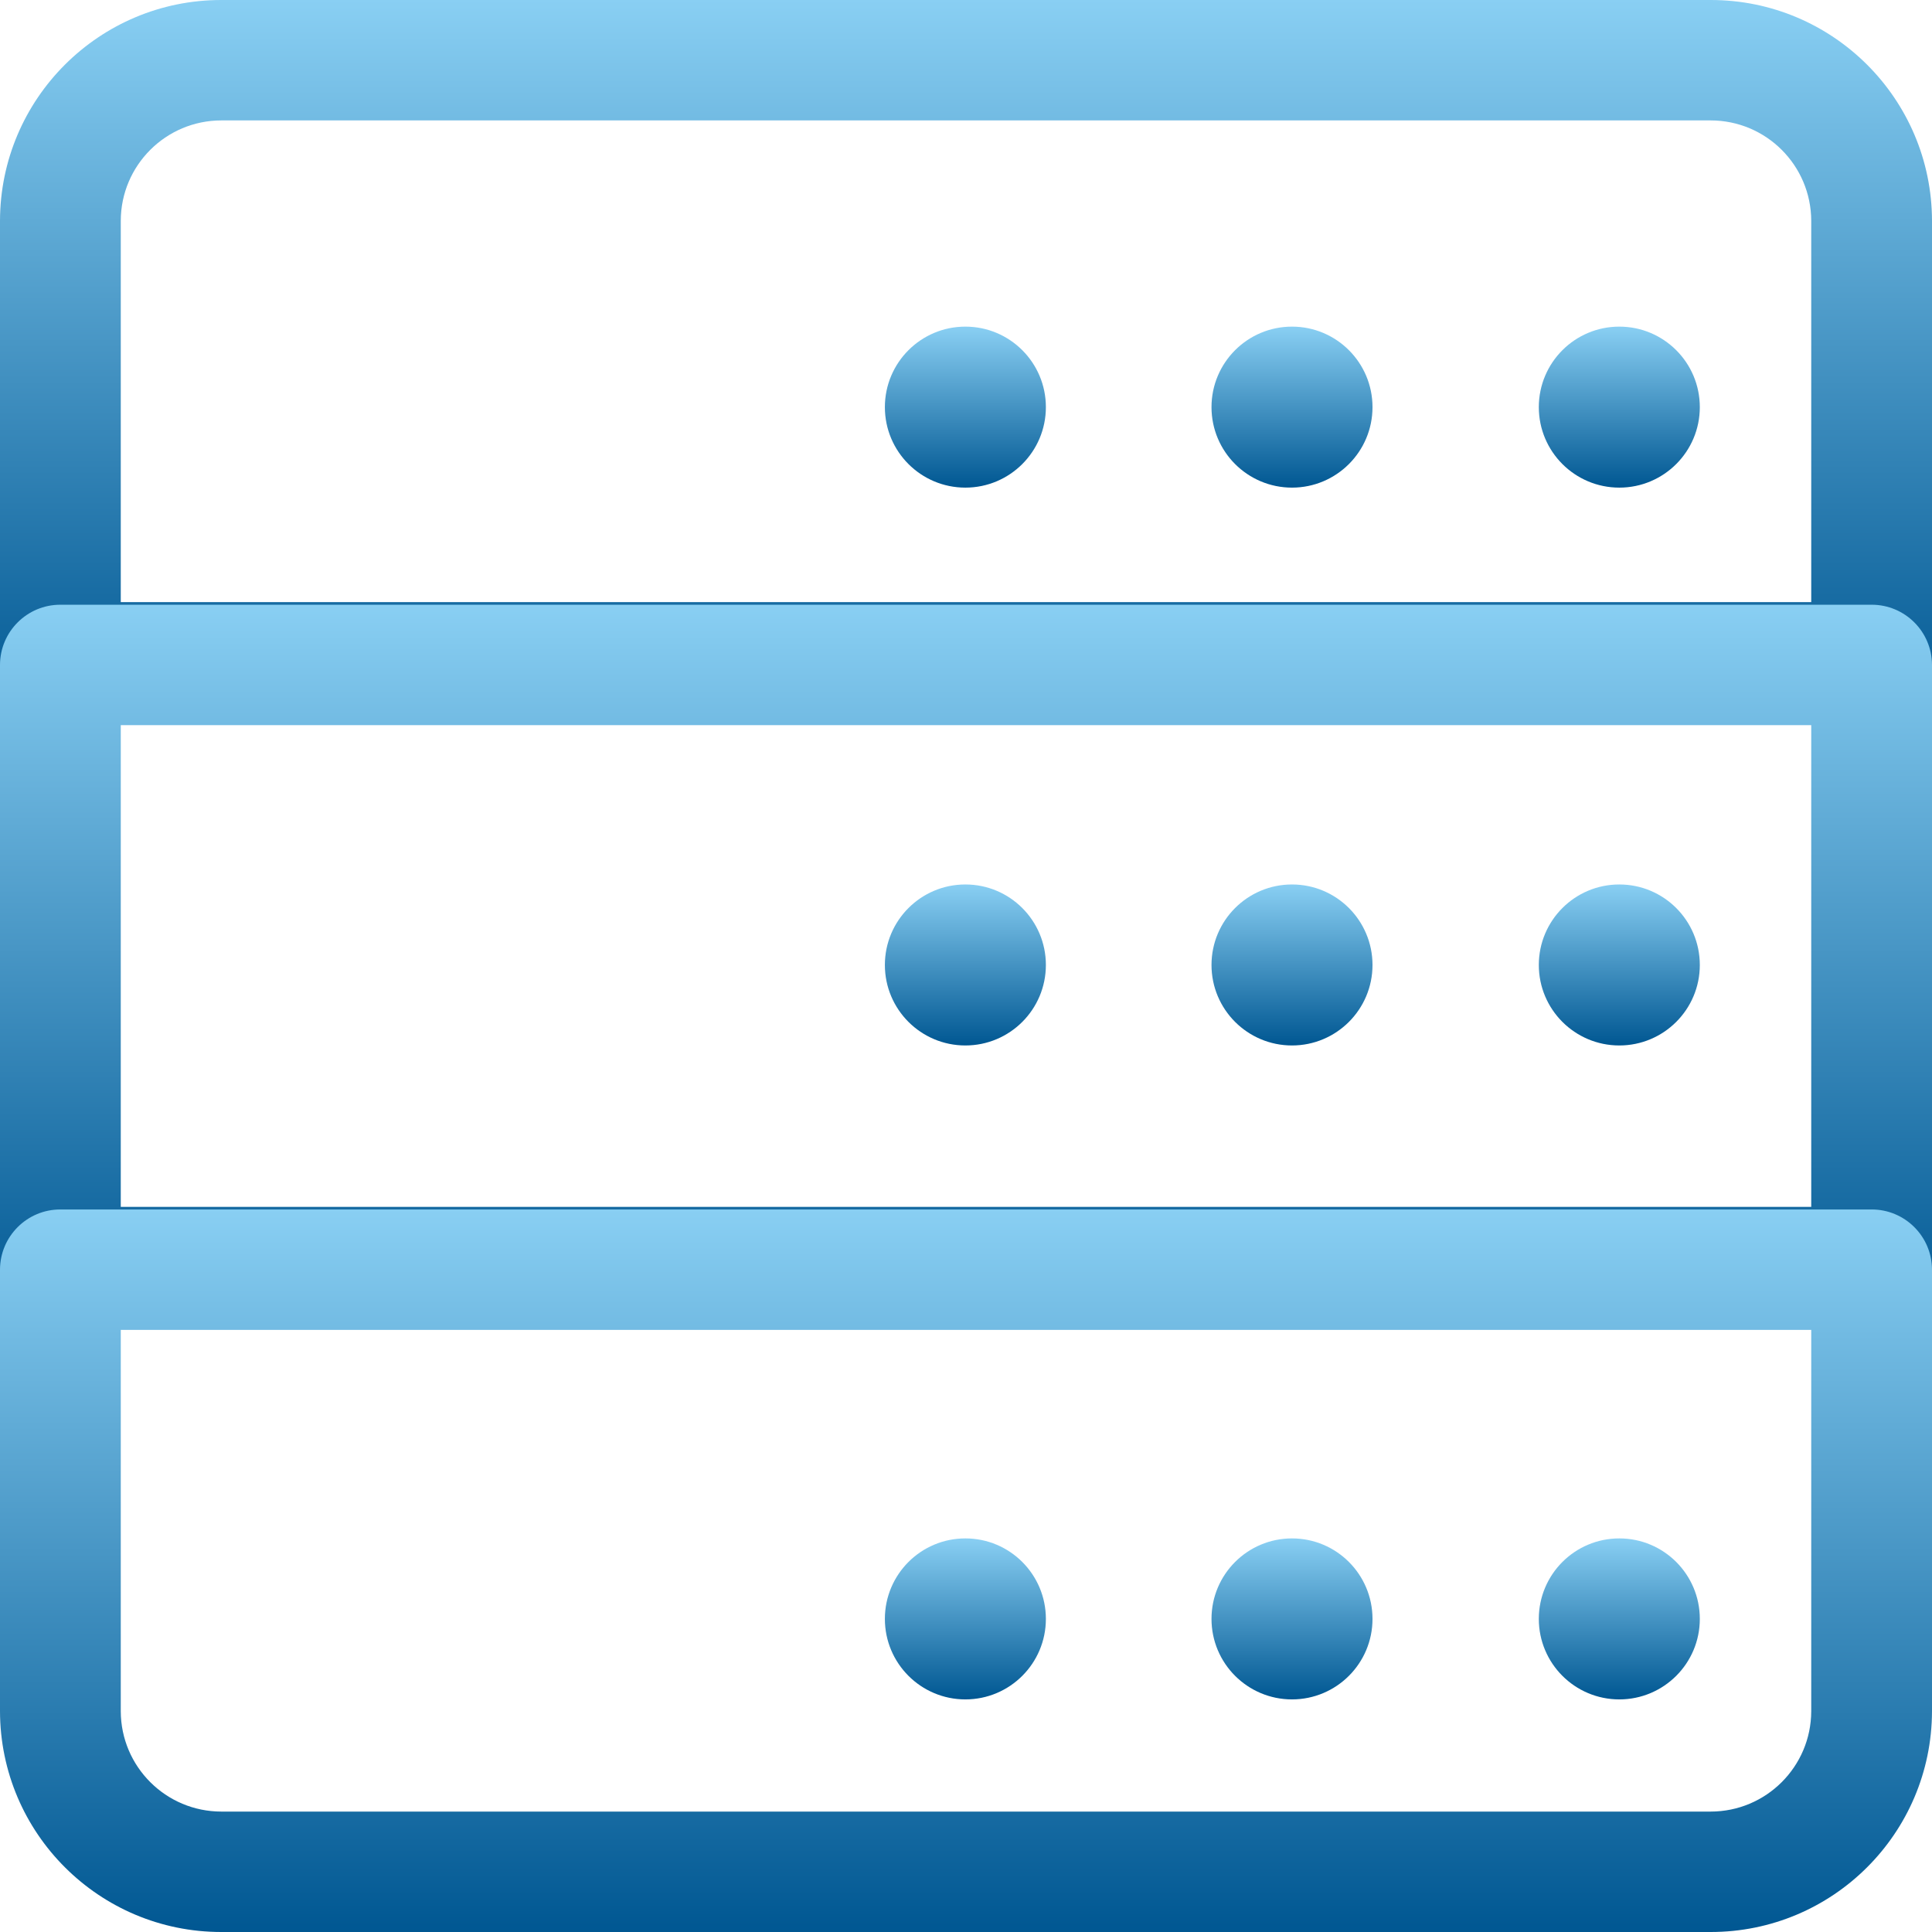
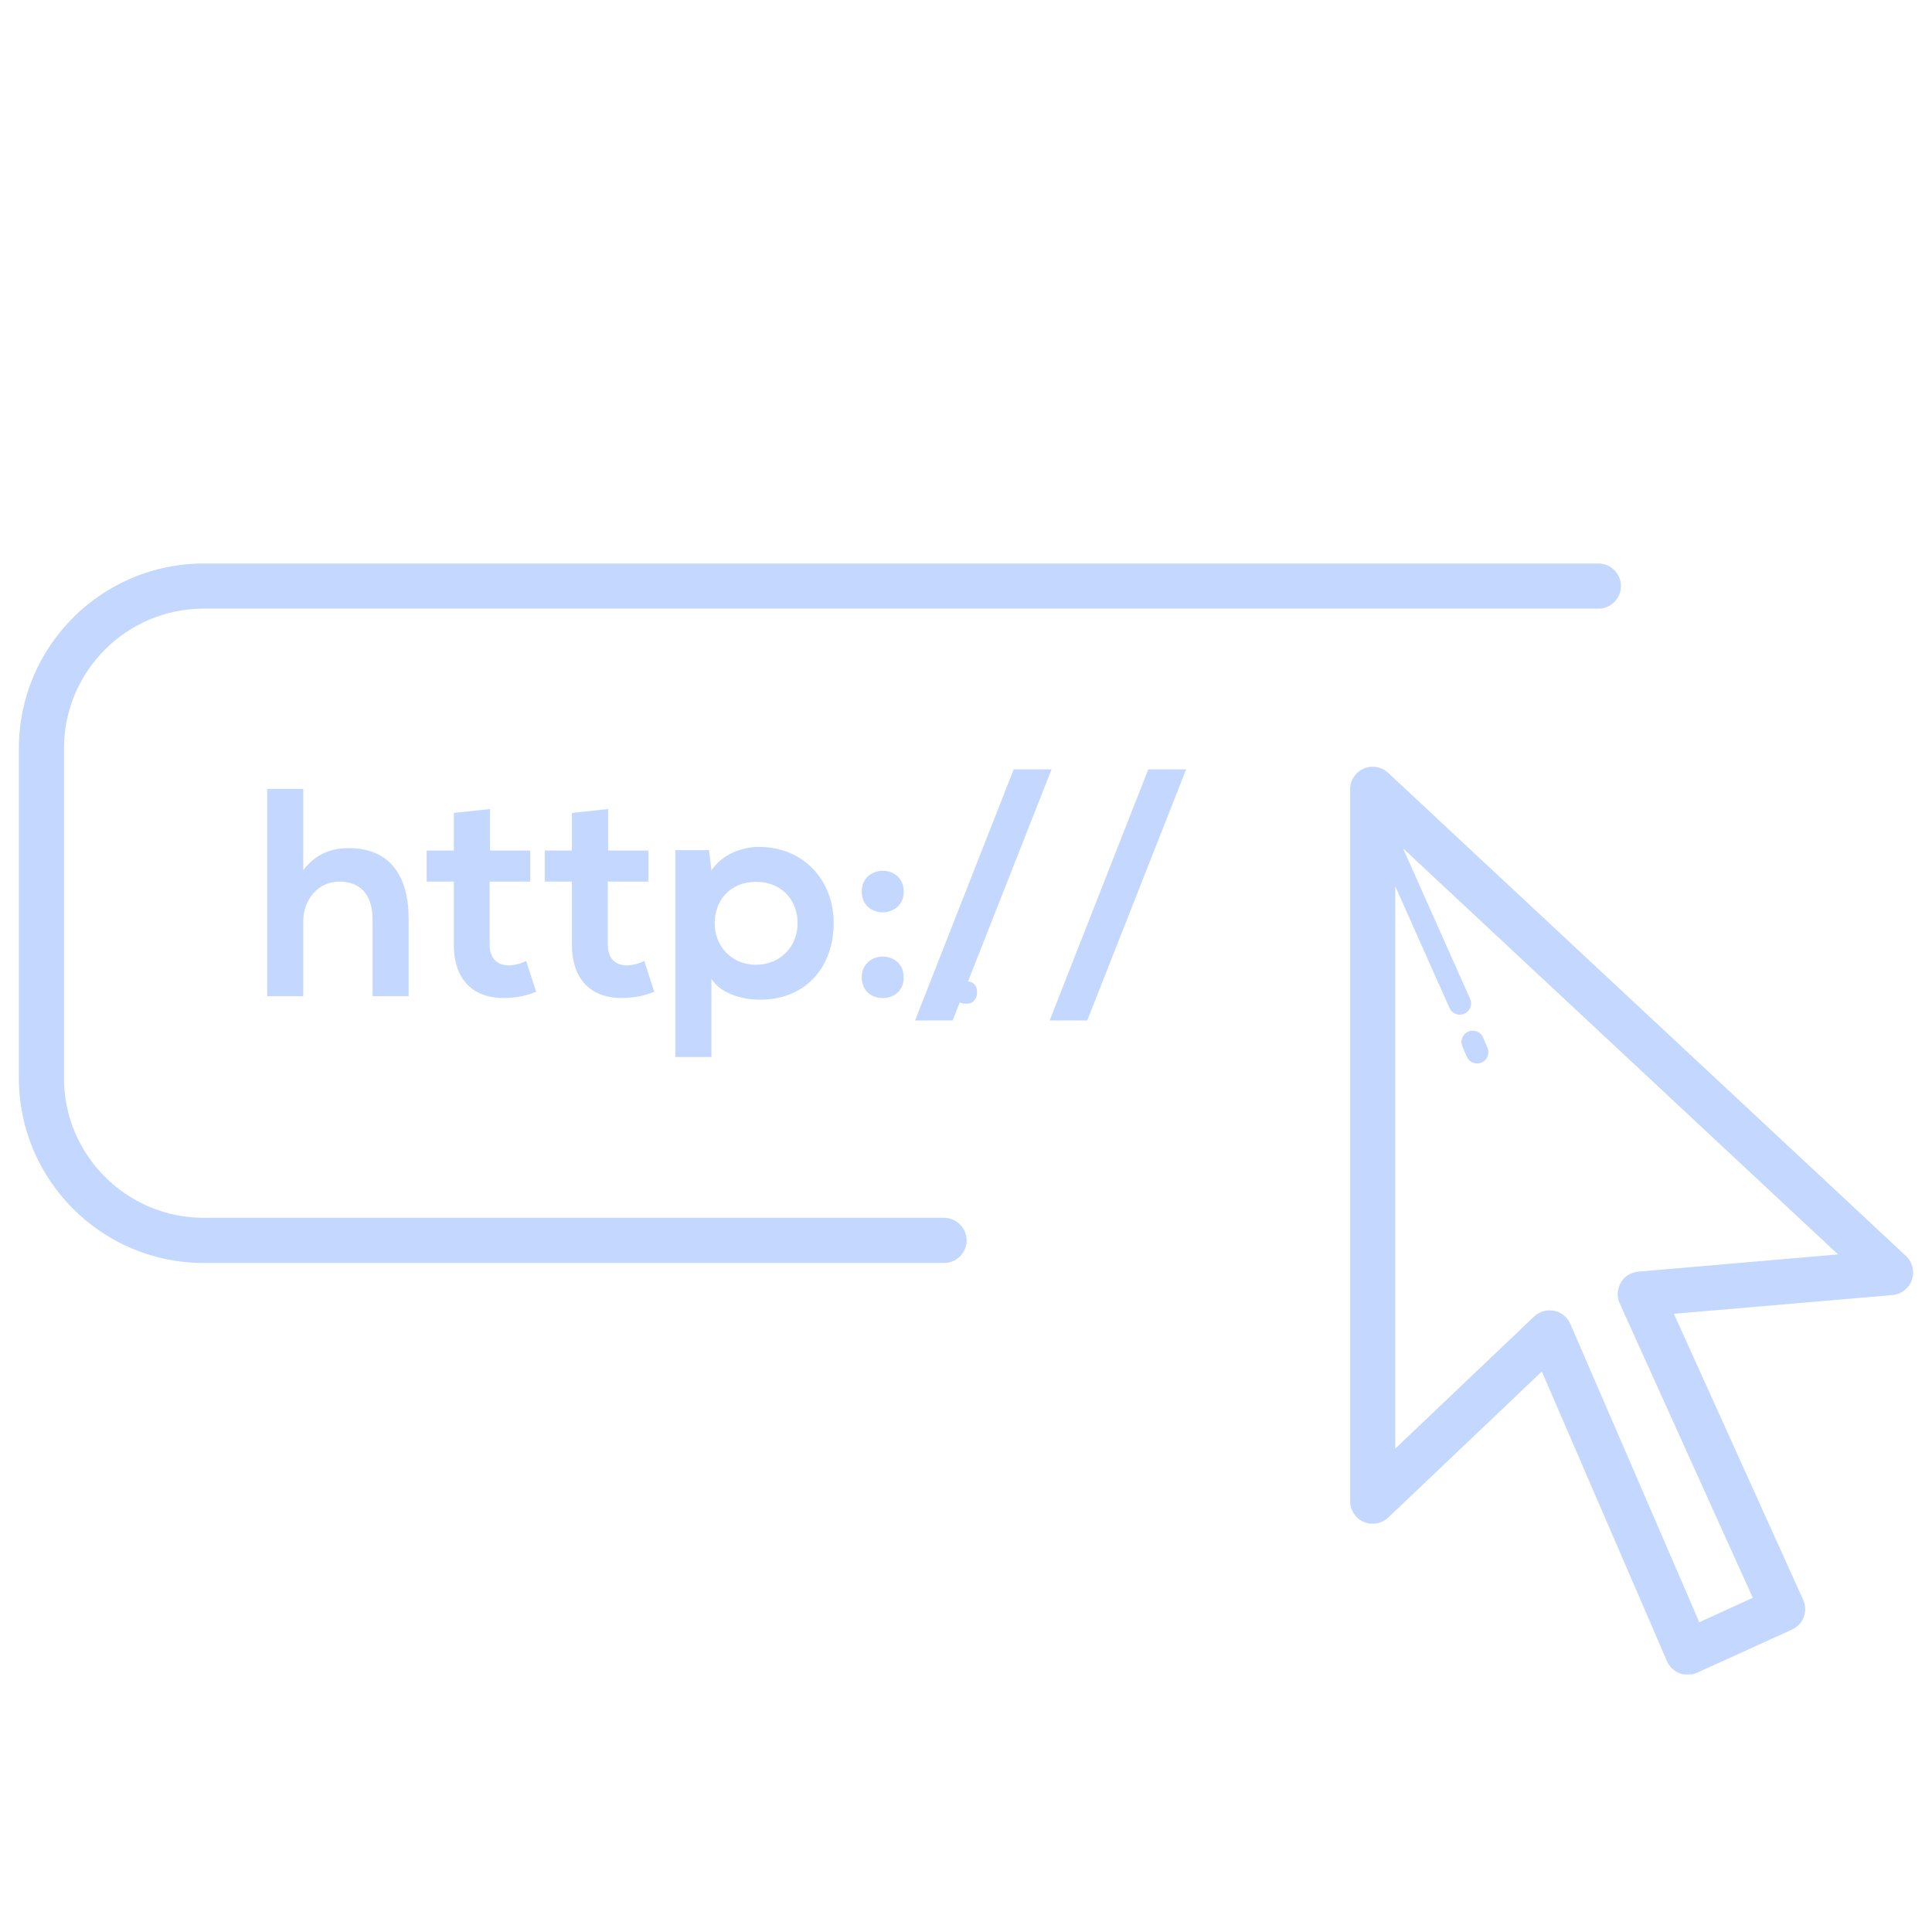
- <svg xmlns="http://www.w3.org/2000/svg" id="services5" width="55.992" height="55.992" viewBox="0 0 55.992 55.992">
+ <svg xmlns="http://www.w3.org/2000/svg" width="80" zoomAndPan="magnify" viewBox="0 0 60 60" height="80" preserveAspectRatio="xMidYMid meet" version="1.0">
  <defs>
-     <linearGradient id="linear-gradient" x1="0.5" x2="0.5" y2="1" gradientUnits="objectBoundingBox">
-       <stop offset="0" stop-color="#89CFF3" />
-       <stop offset="1" stop-color="#005792" />
-     </linearGradient>
+     <g />
+     <clipPath id="55be1fdc72">
+       <path d="M 0.344 17.5 L 59.594 17.5 L 59.594 52 L 0.344 52 Z M 0.344 17.5 " clip-rule="nonzero" />
+     </clipPath>
  </defs>
-   <path id="Path_78" data-name="Path 78" d="M54.242,20.94H1.75A1.748,1.748,0,0,1,0,19.195V6.4A6.412,6.412,0,0,1,6.416,0h43.16a6.412,6.412,0,0,1,6.416,6.4v12.8A1.748,1.748,0,0,1,54.242,20.94ZM3.5,17.45H52.492V6.4A2.916,2.916,0,0,0,49.576,3.49H6.416A2.916,2.916,0,0,0,3.5,6.4Z" fill="url(#linear-gradient)" />
-   <path id="Path_79" data-name="Path 79" d="M54.242,28.44H1.75A1.748,1.748,0,0,1,0,26.695V9.245A1.748,1.748,0,0,1,1.75,7.5H54.242a1.748,1.748,0,0,1,1.75,1.745v17.45A1.748,1.748,0,0,1,54.242,28.44ZM3.5,24.95H52.492V10.99H3.5Z" transform="translate(0 10.026)" fill="url(#linear-gradient)" />
-   <path id="Path_80" data-name="Path 80" d="M49.576,35.94H6.416A6.412,6.412,0,0,1,0,29.542v-12.8A1.748,1.748,0,0,1,1.75,15H54.242a1.748,1.748,0,0,1,1.75,1.745v12.8A6.412,6.412,0,0,1,49.576,35.94ZM3.5,18.49V29.542A2.916,2.916,0,0,0,6.416,32.45h43.16a2.916,2.916,0,0,0,2.916-2.908V18.49Z" transform="translate(0 20.052)" fill="url(#linear-gradient)" />
-   <circle id="Ellipse_8" data-name="Ellipse 8" cx="2.333" cy="2.333" r="2.333" transform="translate(44.597 44.585)" fill="url(#linear-gradient)" />
-   <circle id="Ellipse_9" data-name="Ellipse 9" cx="2.333" cy="2.333" r="2.333" transform="translate(35.111 44.585)" fill="url(#linear-gradient)" />
-   <circle id="Ellipse_10" data-name="Ellipse 10" cx="2.333" cy="2.333" r="2.333" transform="translate(25.645 44.585)" fill="url(#linear-gradient)" />
-   <circle id="Ellipse_11" data-name="Ellipse 11" cx="2.333" cy="2.333" r="2.333" transform="translate(44.597 25.633)" fill="url(#linear-gradient)" />
-   <circle id="Ellipse_12" data-name="Ellipse 12" cx="2.333" cy="2.333" r="2.333" transform="translate(35.111 25.633)" fill="url(#linear-gradient)" />
-   <circle id="Ellipse_13" data-name="Ellipse 13" cx="2.333" cy="2.333" r="2.333" transform="translate(25.645 25.633)" fill="url(#linear-gradient)" />
-   <circle id="Ellipse_14" data-name="Ellipse 14" cx="2.333" cy="2.333" r="2.333" transform="translate(44.597 9.466)" fill="url(#linear-gradient)" />
-   <circle id="Ellipse_15" data-name="Ellipse 15" cx="2.333" cy="2.333" r="2.333" transform="translate(35.111 9.466)" fill="url(#linear-gradient)" />
-   <circle id="Ellipse_16" data-name="Ellipse 16" cx="2.333" cy="2.333" r="2.333" transform="translate(25.645 9.466)" fill="url(#linear-gradient)" />
+   <g clip-path="url(#55be1fdc72)">
+     <path fill="#c4d8ff" d="M 6.324 17.5 C 3.16 17.5 0.586 20.074 0.586 23.238 L 0.586 33.484 C 0.586 36.648 3.16 39.223 6.324 39.223 L 29.316 39.223 C 29.703 39.223 30.02 38.91 30.02 38.523 C 30.02 38.137 29.703 37.82 29.316 37.82 L 6.324 37.82 C 3.934 37.82 1.988 35.875 1.988 33.484 L 1.988 23.238 C 1.988 20.848 3.934 18.902 6.324 18.902 L 49.641 18.902 C 50.027 18.902 50.34 18.586 50.34 18.199 C 50.34 17.812 50.027 17.5 49.641 17.5 Z M 42.551 23.816 C 42.484 23.824 42.418 23.84 42.352 23.867 C 42.098 23.98 41.93 24.23 41.93 24.512 L 41.93 46.621 C 41.93 46.902 42.098 47.156 42.355 47.266 C 42.609 47.375 42.91 47.32 43.113 47.129 L 47.883 42.594 L 51.77 51.59 C 51.844 51.762 51.984 51.898 52.16 51.965 C 52.242 51.996 52.328 52.012 52.414 52.012 C 52.512 52.012 52.609 51.992 52.703 51.949 L 55.652 50.609 C 56.004 50.449 56.16 50.035 56 49.684 L 51.984 40.801 L 58.773 40.219 C 59.047 40.195 59.285 40.008 59.375 39.746 C 59.465 39.484 59.395 39.195 59.191 39.004 L 43.109 24 C 42.957 23.855 42.75 23.793 42.551 23.816 Z M 31.48 23.895 L 28.418 31.691 L 29.586 31.691 L 32.656 23.895 Z M 35.66 23.895 L 32.598 31.691 L 33.766 31.691 L 36.836 23.895 Z M 8.297 24.5 L 8.297 30.938 L 9.418 30.938 L 9.418 28.617 C 9.418 27.938 9.879 27.379 10.539 27.379 C 11.137 27.379 11.57 27.727 11.57 28.555 L 11.57 30.938 L 12.691 30.938 L 12.691 28.543 C 12.691 27.211 12.121 26.34 10.832 26.34 C 10.32 26.34 9.824 26.496 9.418 27.02 L 9.418 24.5 Z M 15.219 25.125 L 14.094 25.246 L 14.094 26.414 L 13.25 26.414 L 13.25 27.379 L 14.094 27.379 L 14.094 29.336 C 14.094 30.469 14.738 31.027 15.723 30.992 C 16.062 30.984 16.332 30.926 16.652 30.801 L 16.34 29.844 C 16.172 29.926 15.973 29.98 15.797 29.98 C 15.449 29.98 15.207 29.77 15.207 29.336 L 15.207 27.379 L 16.469 27.379 L 16.469 26.414 L 15.219 26.414 Z M 18.887 25.125 L 17.762 25.246 L 17.762 26.414 L 16.918 26.414 L 16.918 27.379 L 17.762 27.379 L 17.762 29.336 C 17.762 30.469 18.406 31.027 19.391 30.992 C 19.73 30.984 20 30.926 20.32 30.801 L 20.008 29.844 C 19.84 29.926 19.641 29.98 19.465 29.98 C 19.117 29.98 18.875 29.77 18.875 29.336 L 18.875 27.379 L 20.137 27.379 L 20.137 26.414 L 18.887 26.414 Z M 23.566 26.301 C 23.047 26.301 22.441 26.523 22.094 27.027 L 22.02 26.402 L 20.973 26.402 L 20.973 32.828 L 22.094 32.828 L 22.094 30.402 C 22.414 30.898 23.125 31.047 23.602 31.047 C 25.055 31.047 25.891 29.996 25.891 28.672 C 25.891 27.34 24.961 26.301 23.566 26.301 Z M 43.574 26.348 L 57.082 38.957 L 50.879 39.492 C 50.652 39.512 50.449 39.637 50.336 39.832 C 50.223 40.031 50.207 40.27 50.301 40.477 L 54.434 49.621 L 52.773 50.379 L 48.77 41.117 C 48.676 40.906 48.492 40.754 48.266 40.707 C 48.219 40.699 48.172 40.695 48.125 40.695 C 47.949 40.695 47.773 40.762 47.641 40.887 L 43.332 44.988 L 43.332 27.527 L 45.016 31.305 C 45.074 31.434 45.199 31.512 45.336 31.512 C 45.383 31.512 45.43 31.504 45.477 31.48 C 45.656 31.402 45.734 31.195 45.656 31.02 Z M 27.414 27.043 C 27.09 27.043 26.762 27.258 26.762 27.691 C 26.762 28.547 28.066 28.547 28.066 27.691 C 28.066 27.258 27.742 27.043 27.414 27.043 Z M 23.48 27.387 C 24.289 27.387 24.77 27.965 24.77 28.672 C 24.77 29.383 24.246 29.961 23.48 29.961 C 22.719 29.961 22.195 29.383 22.195 28.672 C 22.195 27.965 22.672 27.387 23.48 27.387 Z M 27.414 29.707 C 27.09 29.707 26.762 29.926 26.762 30.355 C 26.762 31.211 28.066 31.211 28.066 30.355 C 28.066 29.926 27.742 29.707 27.414 29.707 Z M 45.734 32.008 C 45.688 32.008 45.645 32.016 45.598 32.035 C 45.422 32.113 45.336 32.32 45.414 32.496 L 45.551 32.816 C 45.609 32.949 45.738 33.027 45.875 33.027 C 45.922 33.027 45.969 33.02 46.012 33 C 46.191 32.922 46.27 32.719 46.195 32.539 L 46.059 32.219 C 46 32.086 45.871 32.008 45.734 32.008 Z M 45.734 32.008 " fill-opacity="1" fill-rule="nonzero" />
+   </g>
+   <g fill="#c4d8ff" fill-opacity="1">
+     <g transform="translate(29.46973, 31.125)">
+       <g>
+         <path d="M 0.531 0.047 C 0.414 0.047 0.328 0.016 0.266 -0.047 C 0.211 -0.117 0.188 -0.203 0.188 -0.297 C 0.188 -0.398 0.211 -0.484 0.266 -0.547 C 0.328 -0.617 0.41 -0.656 0.516 -0.656 C 0.629 -0.656 0.719 -0.625 0.781 -0.562 C 0.844 -0.508 0.875 -0.426 0.875 -0.312 C 0.875 -0.207 0.844 -0.117 0.781 -0.047 C 0.727 0.016 0.645 0.047 0.531 0.047 Z M 0.531 0.047 " />
+       </g>
+     </g>
+   </g>
</svg>
